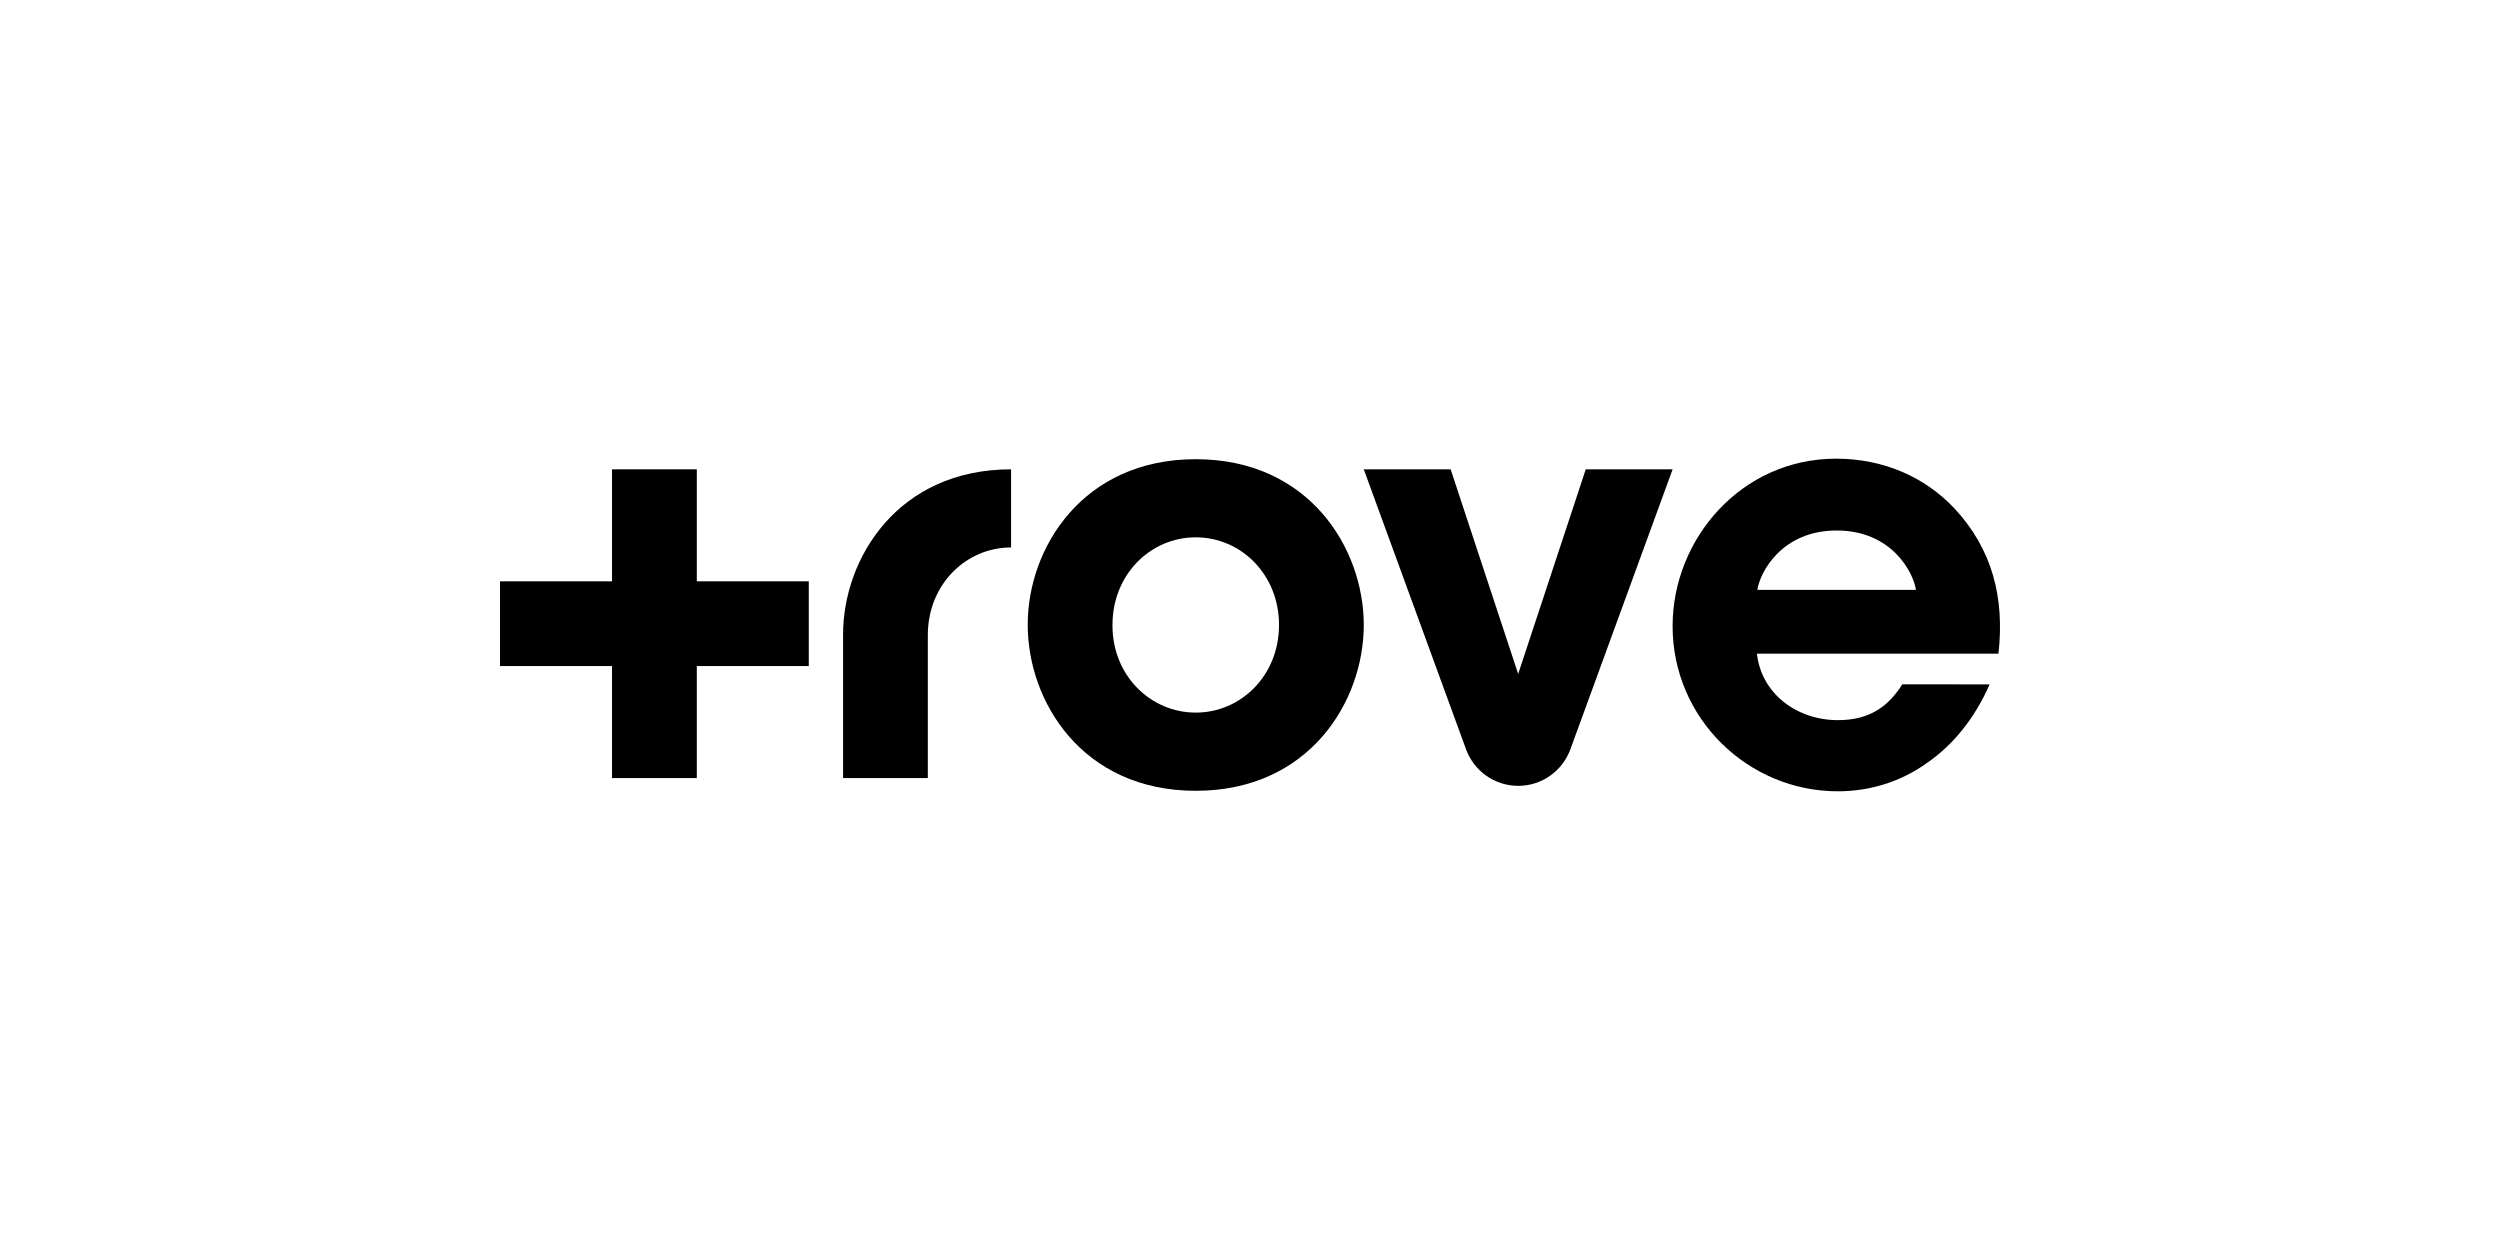
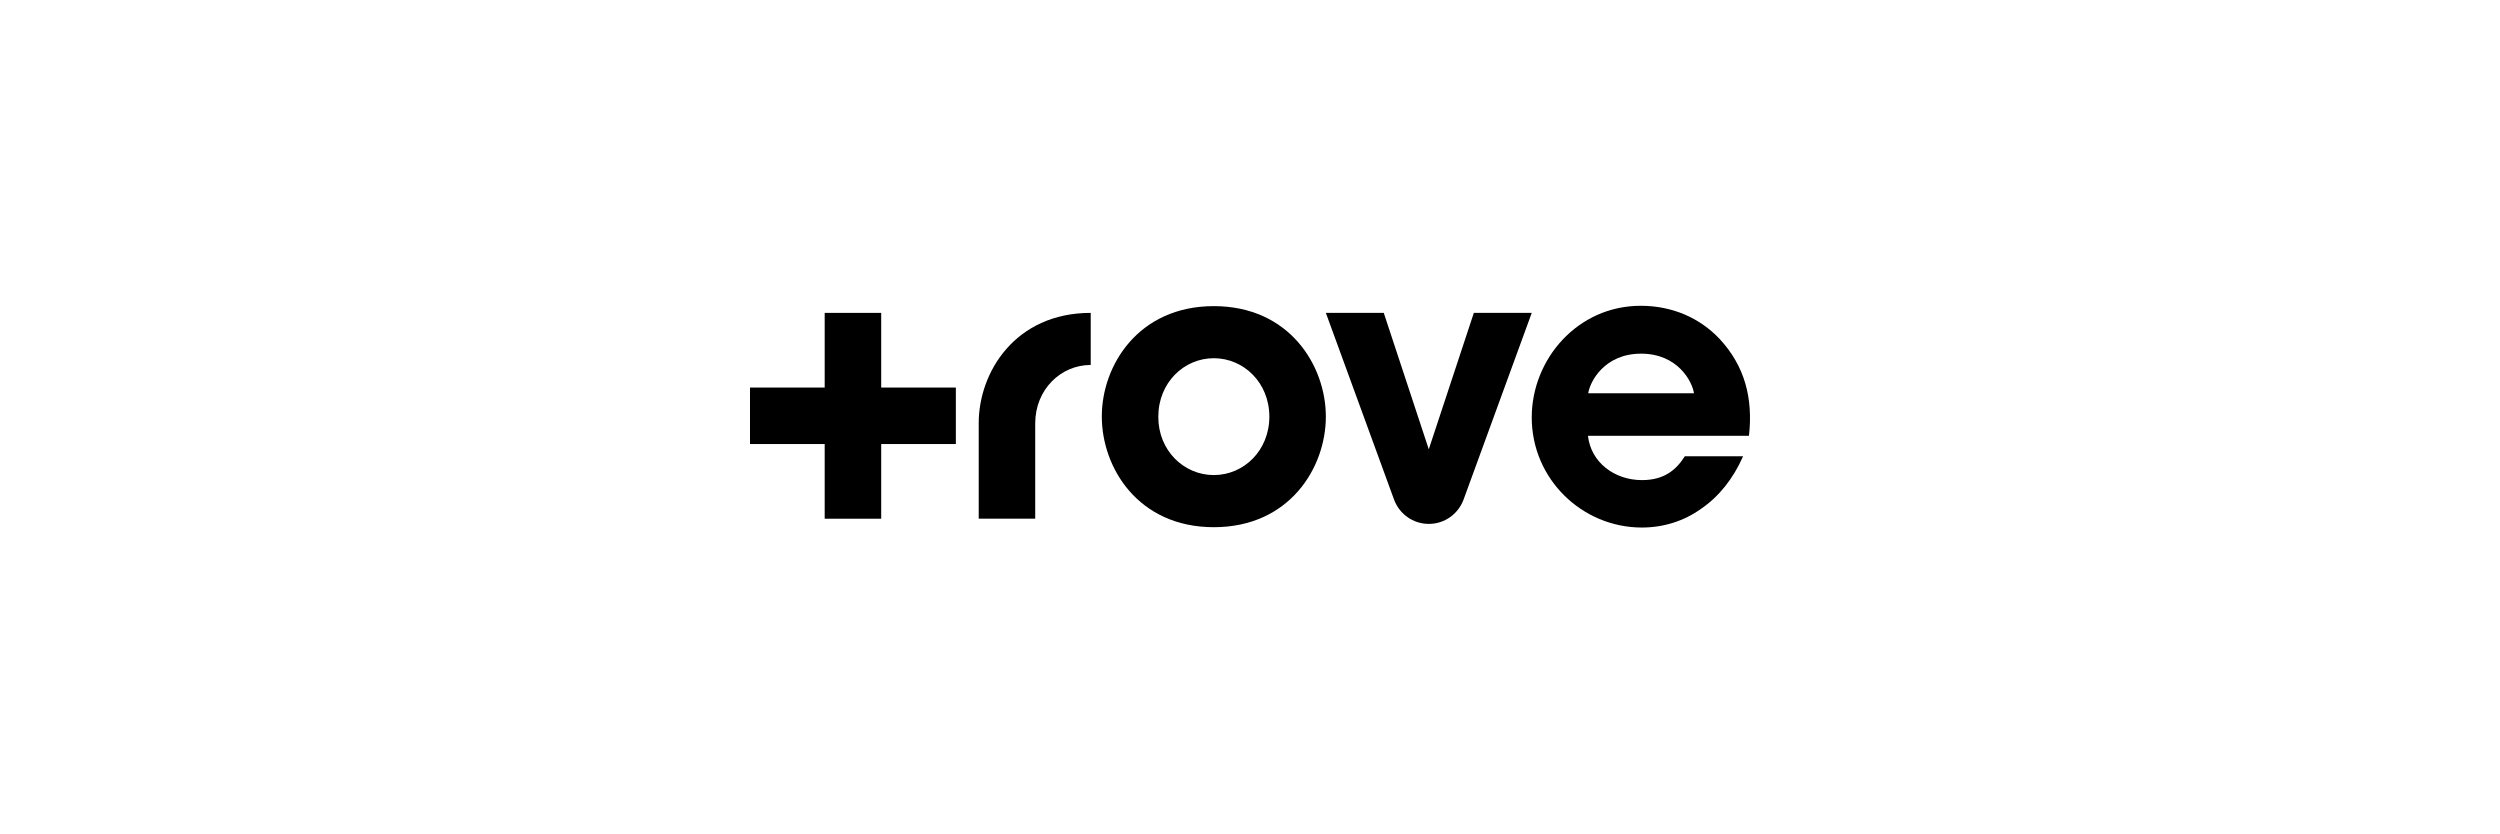
- <svg xmlns="http://www.w3.org/2000/svg" version="1.1" id="Layer_1" x="0px" y="0px" width="100px" height="50px" viewBox="0 -13.911 100 50" enable-background="new 0 -13.911 100 50" xml:space="preserve">
+ <svg xmlns="http://www.w3.org/2000/svg" version="1.1" id="Layer_1" x="0px" y="0px" width="150px" height="50px" viewBox="-25 -13.911 150 50" enable-background="new -25 -13.911 150 50" xml:space="preserve">
  <g>
    <path d="M47.829,4.457c-4.54,0-6.72,3.574-6.72,6.608v0.023c0,3.059,2.179,6.633,6.72,6.633c4.542,0,6.722-3.574,6.722-6.633   C54.551,8.031,52.37,4.457,47.829,4.457z M47.829,14.593c-1.803,0-3.33-1.478-3.33-3.48v-0.025c0-2.028,1.527-3.506,3.33-3.506   s3.332,1.478,3.332,3.506S49.633,14.593,47.829,14.593z" />
    <path d="M63.43,4.862l-2.703,8.185l-2.701-8.185h-3.475l4.091,11.199c0.312,0.854,1.128,1.462,2.086,1.462   c0.959,0,1.773-0.607,2.087-1.462l4.09-11.199H63.43z" />
    <path d="M76.089,13.463l-0.011,0.021c-0.506,0.788-1.216,1.411-2.559,1.411c-1.646,0-3.064-1.058-3.242-2.659h5.199h1.137h3.325   c0.25-2.228-0.236-4.175-1.771-5.822c-1.172-1.237-2.812-1.978-4.723-1.978c-3.798,0-6.54,3.213-6.54,6.698   c0,3.71,3.034,6.607,6.608,6.607c1.282,0,2.516-0.381,3.551-1.123c1.046-0.713,1.917-1.778,2.523-3.154L76.089,13.463   L76.089,13.463z M73.467,7.309c2.199,0,3.069,1.673,3.171,2.375h-6.344C70.398,8.98,71.267,7.309,73.467,7.309z" />
    <path d="M33.723,11.47v0.024v5.717h3.39v-5.717c0-2.03,1.528-3.507,3.33-3.507V4.862C35.903,4.862,33.723,8.436,33.723,11.47z" />
    <polygon points="32.351,9.342 27.872,9.342 27.872,4.862 24.481,4.862 24.481,9.342 20,9.342 20,12.731 24.481,12.731    24.481,17.212 27.872,17.212 27.872,12.731 32.351,12.731  " />
  </g>
</svg>
